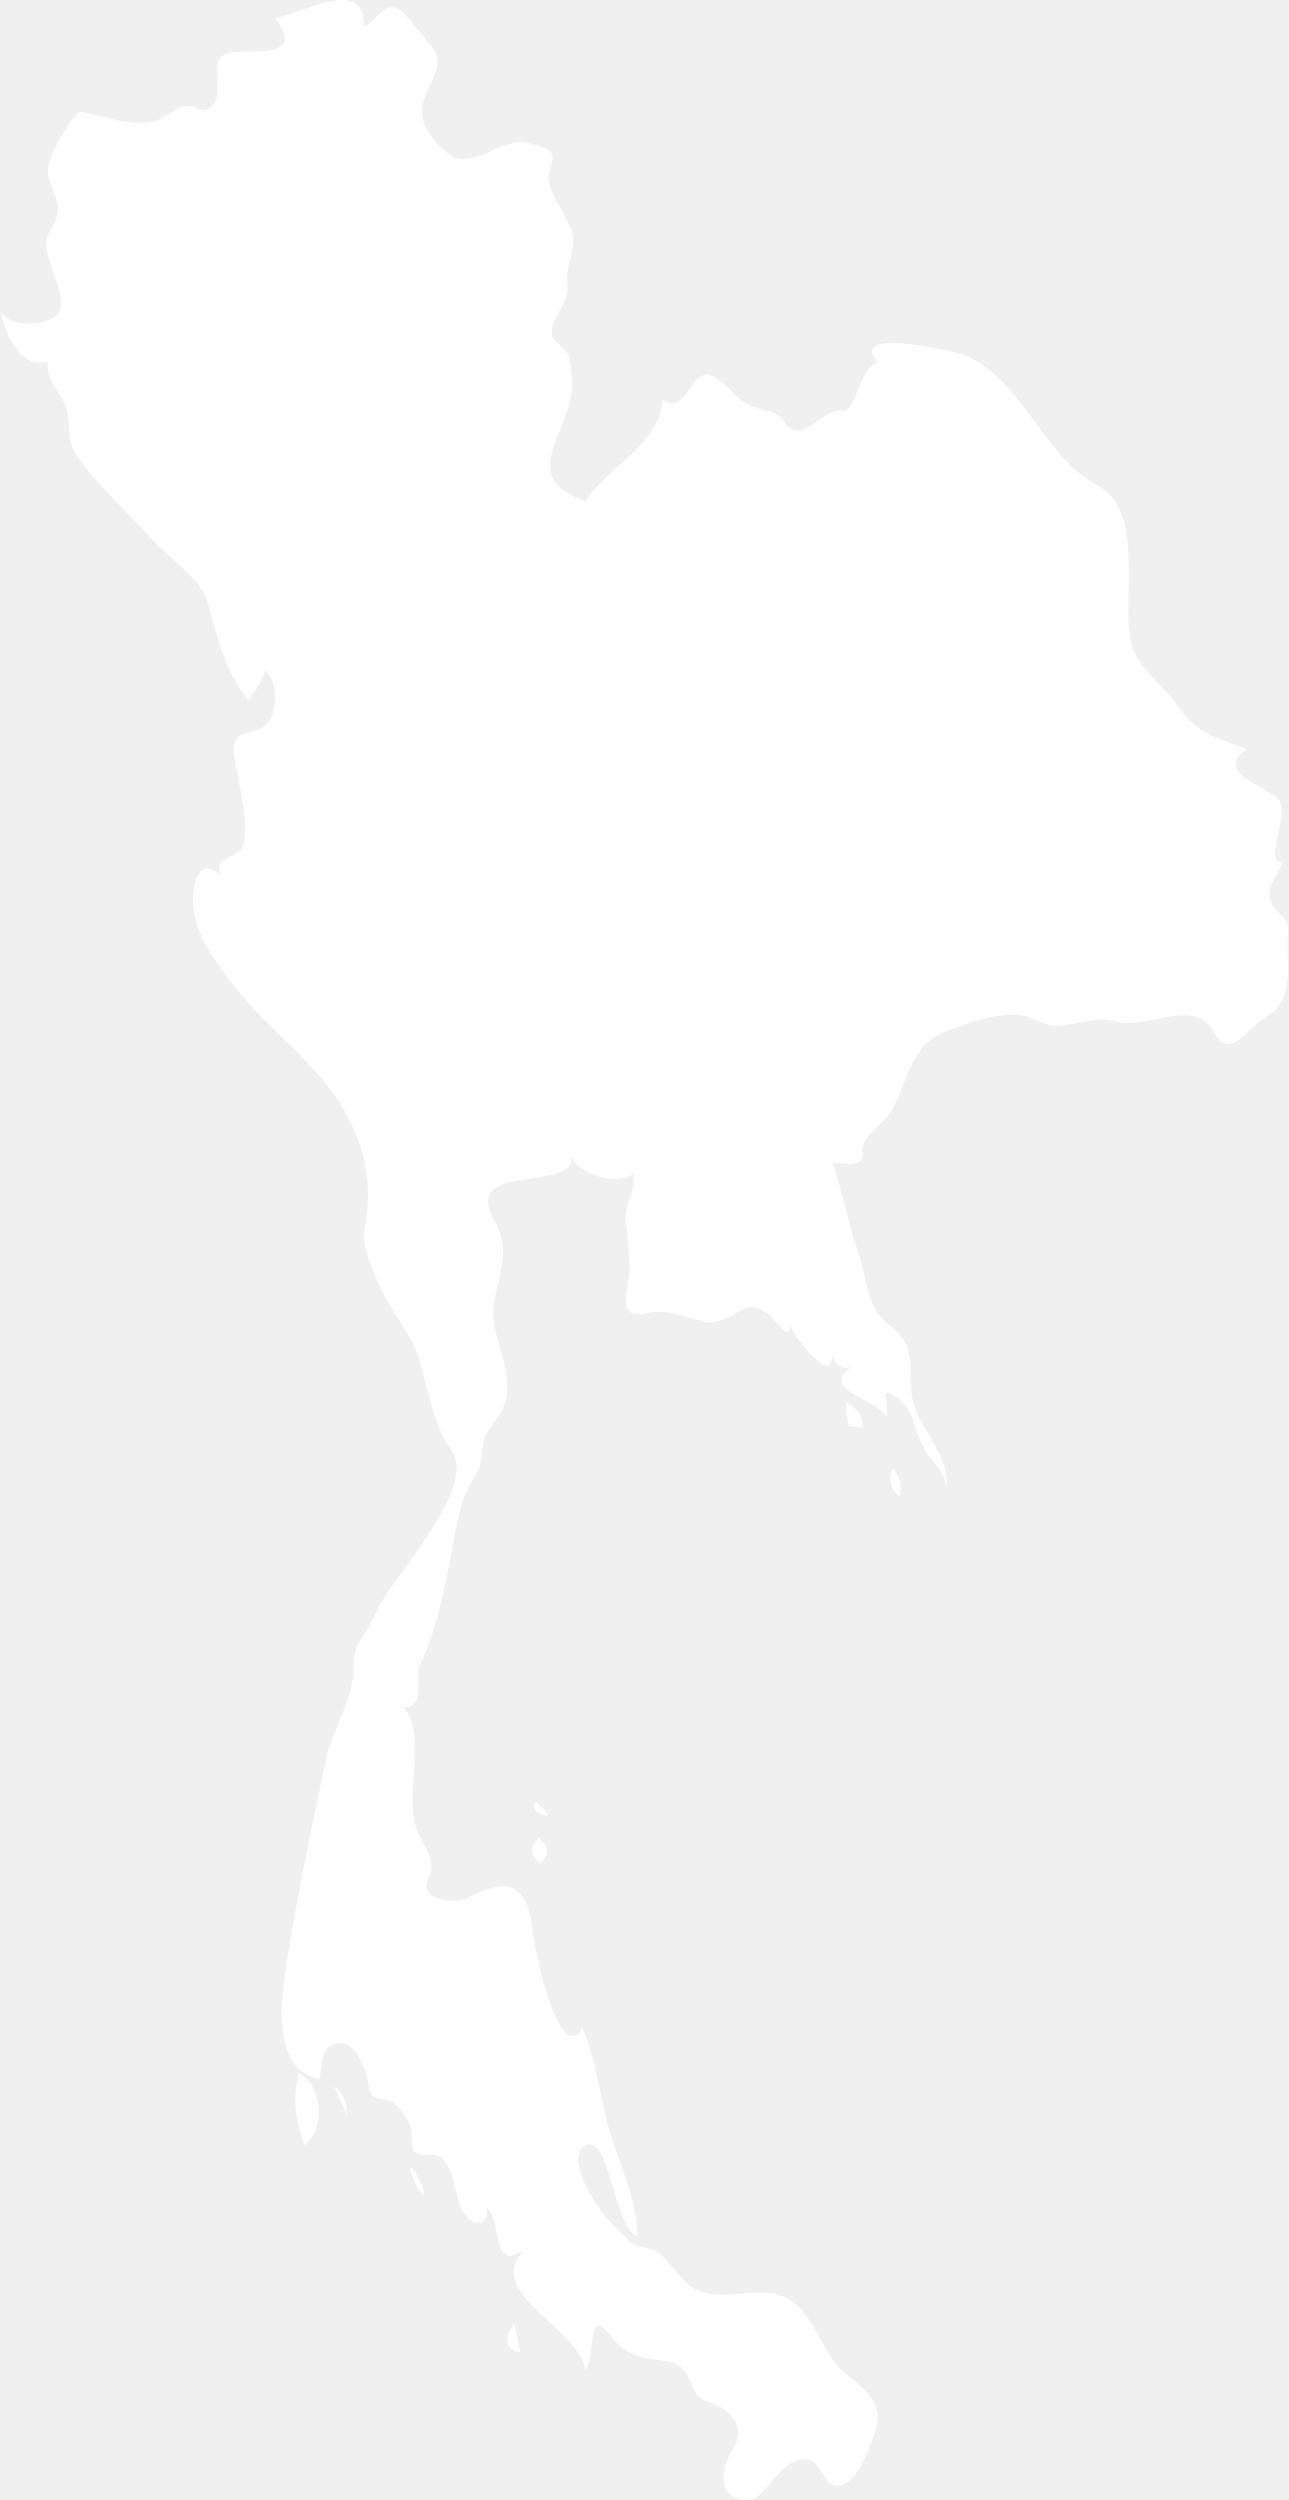
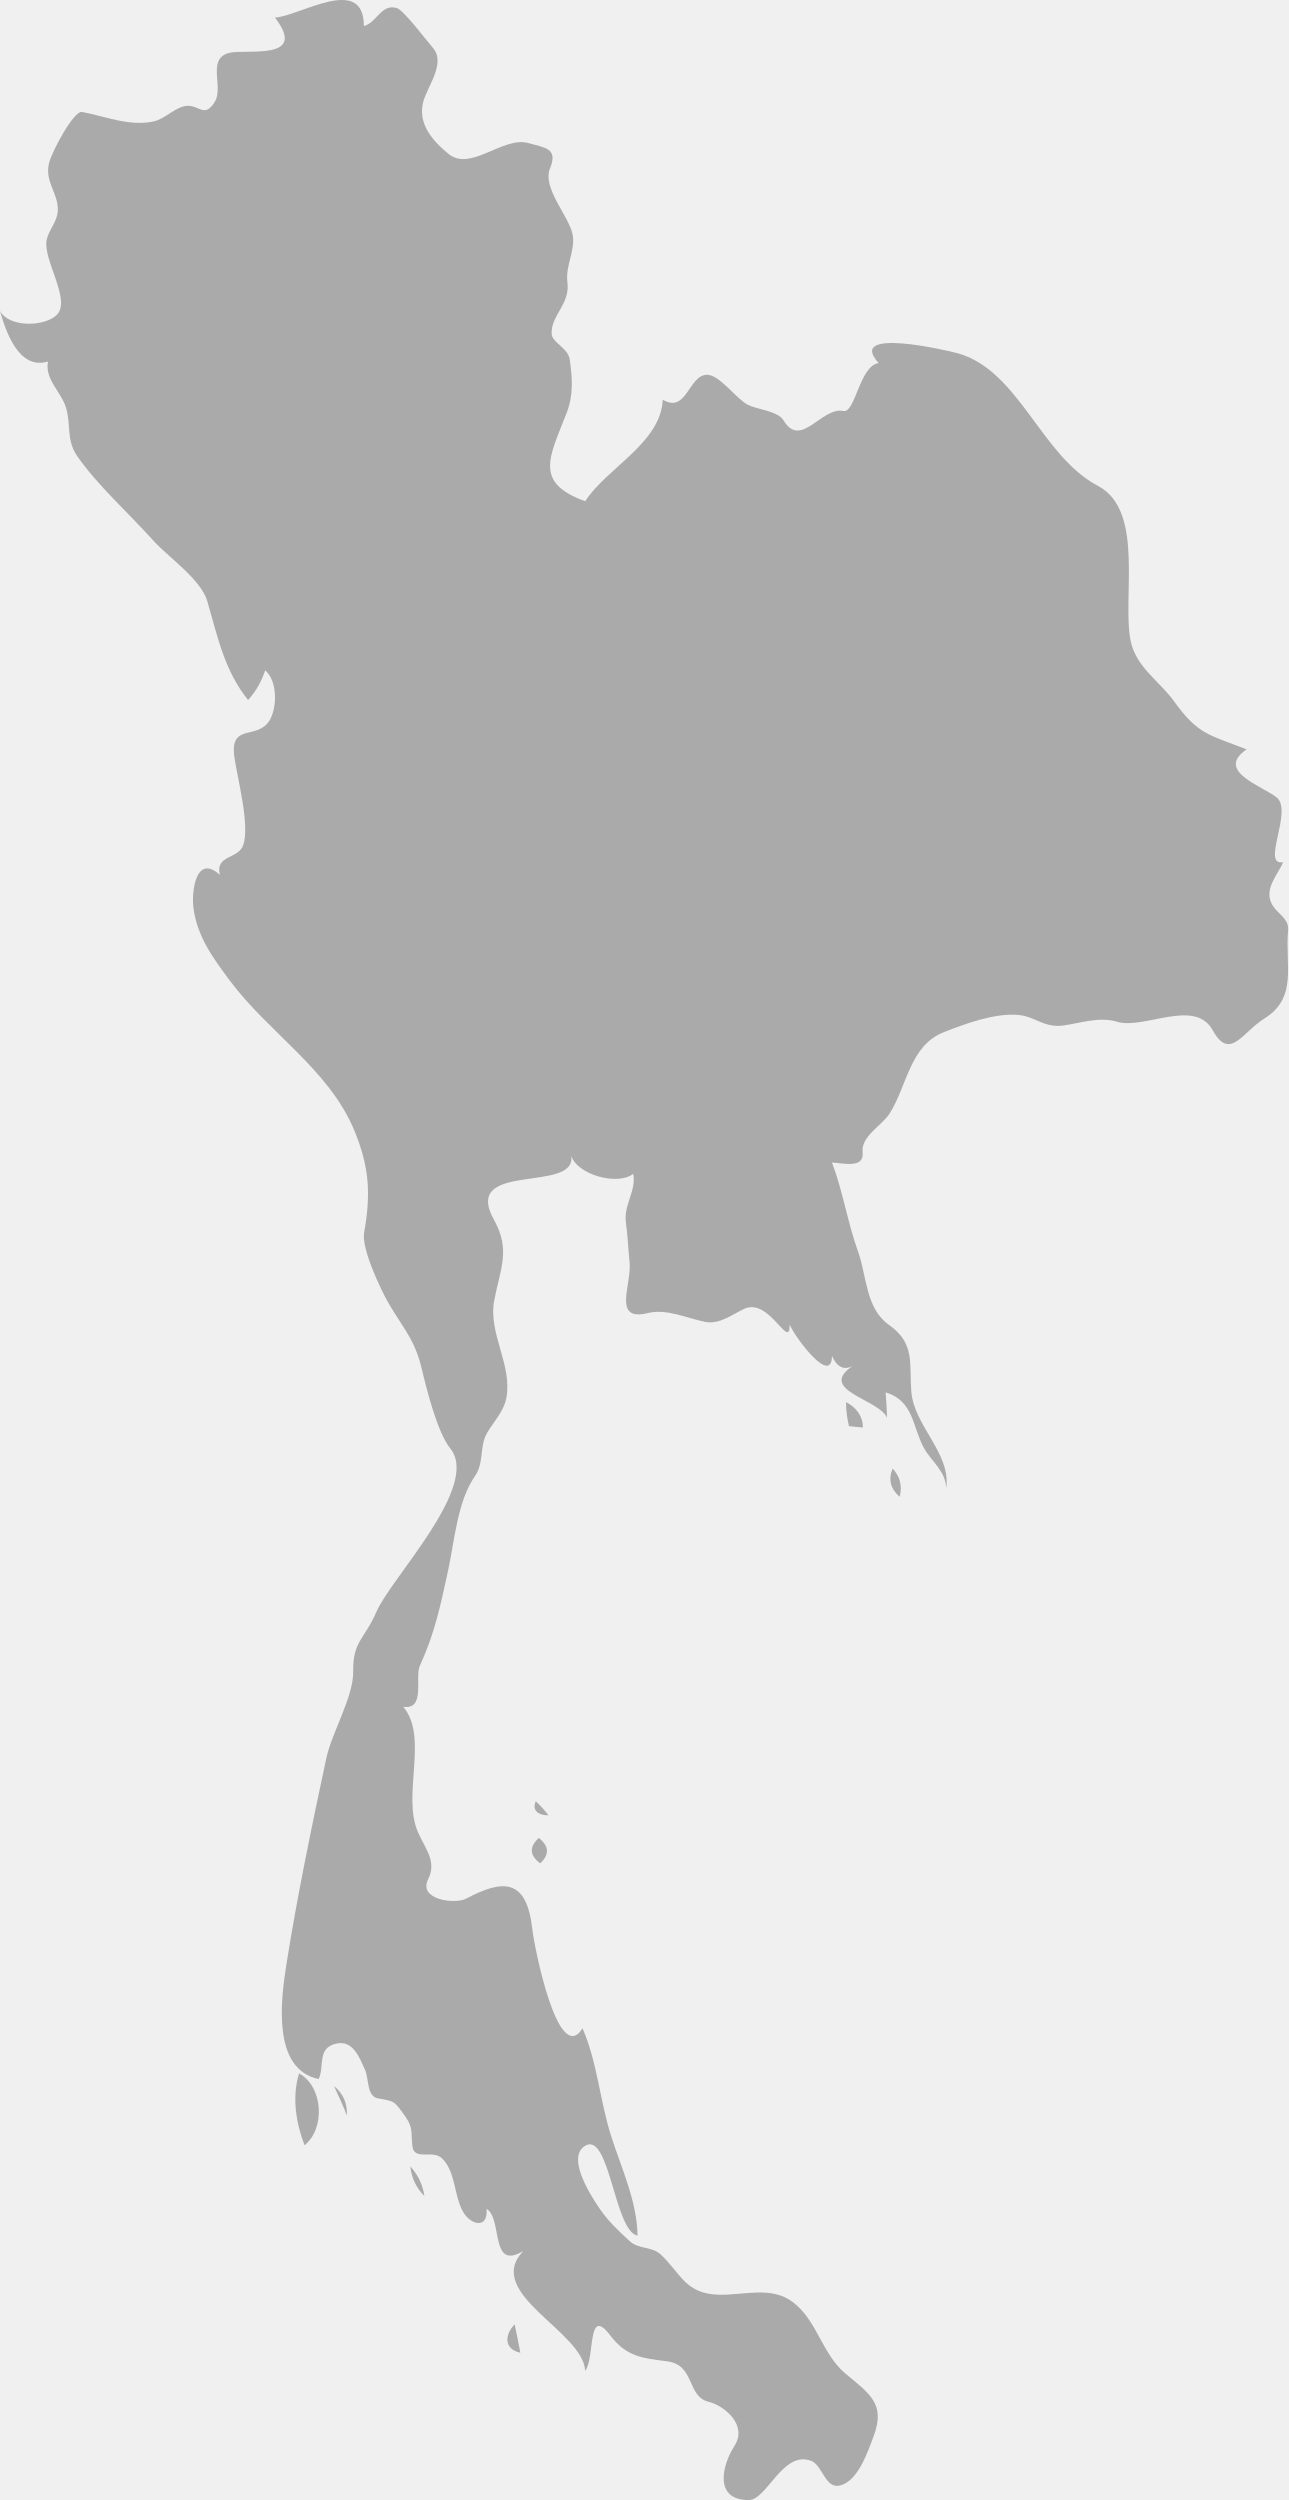
<svg xmlns="http://www.w3.org/2000/svg" width="7.678mm" height="14.901mm" viewBox="0 0 7.678 14.901" version="1.1" id="svg7070">
  <defs id="defs7064" />
  <g id="layer1" transform="translate(-156.6096,-22.61771)">
-     <g transform="matrix(0.2645833,0,0,0.2645833,1.474289,-78.004)" id="th" style="fill:#ffffff">
-       <path style="fill:#ffffff" id="path3902" d="m 593.076,427.011 c -0.164,0.533 -0.072,1.109 0.123,1.619 0.473,-0.379 0.42,-1.322 -0.123,-1.619 z" />
-       <path style="fill:#ffffff" id="path3904" d="m 593.864,427.296 c 0.095,0.223 0.21,0.438 0.286,0.668 0.019,-0.271 -0.077,-0.494 -0.286,-0.668 z" />
-       <path style="fill:#ffffff" id="path3906" d="m 595.899,429.775 c -0.037,-0.256 -0.143,-0.477 -0.317,-0.668 0.027,0.26 0.133,0.482 0.317,0.668 z" />
-       <path style="fill:#ffffff" id="path3908" d="m 597.932,432.666 c -0.225,0.227 -0.248,0.559 0.128,0.637 -0.04,-0.214 -0.083,-0.427 -0.128,-0.637 z" />
-       <path style="fill:#ffffff" id="path3910" d="m 598.476,421.707 c -0.219,0.201 -0.209,0.391 0.031,0.572 0.214,-0.197 0.203,-0.389 -0.031,-0.572 z" />
-       <path style="fill:#ffffff" id="path3912" d="m 598.408,420.88 c -0.098,0.226 0.086,0.32 0.286,0.317 -0.086,-0.114 -0.181,-0.219 -0.286,-0.317 z" />
-       <path style="fill:#ffffff" id="path3914" d="m 605.463,412.43 c 0.104,0.01 0.209,0.021 0.313,0.031 0.004,-0.257 -0.156,-0.462 -0.379,-0.571 10e-4,0.182 0.024,0.362 0.066,0.54 z" />
-       <path style="fill:#ffffff" id="path3916" d="m 606.447,413.385 c -0.102,0.247 -0.048,0.459 0.158,0.636 0.064,-0.242 0.01,-0.453 -0.158,-0.636 z" />
-       <path style="fill:#ffffff" id="path3918" d="m 586.338,387.306 c 0.196,0.379 1.014,0.363 1.283,0.086 0.325,-0.333 -0.317,-1.237 -0.233,-1.675 0.047,-0.242 0.24,-0.41 0.252,-0.667 0.018,-0.396 -0.304,-0.653 -0.196,-1.077 0.068,-0.27 0.559,-1.183 0.742,-1.148 0.538,0.1 1.064,0.332 1.617,0.212 0.263,-0.057 0.515,-0.356 0.775,-0.351 0.265,0.006 0.369,0.264 0.593,-0.079 0.221,-0.337 -0.189,-0.979 0.33,-1.113 0.373,-0.096 1.794,0.193 1.031,-0.795 0.545,-0.027 2.009,-0.992 2.003,0.191 0.299,-0.083 0.394,-0.511 0.743,-0.406 0.155,0.047 0.683,0.749 0.809,0.892 0.307,0.35 -0.125,0.874 -0.215,1.224 -0.128,0.493 0.215,0.879 0.572,1.171 0.5,0.408 1.233,-0.413 1.806,-0.243 0.348,0.103 0.67,0.104 0.479,0.567 -0.184,0.446 0.438,1.086 0.511,1.5 0.062,0.35 -0.168,0.696 -0.119,1.066 0.065,0.493 -0.376,0.748 -0.355,1.162 0.01,0.2 0.368,0.316 0.406,0.574 0.063,0.43 0.087,0.81 -0.072,1.217 -0.388,0.994 -0.737,1.562 0.422,1.98 0.48,-0.749 1.7,-1.307 1.747,-2.287 0.539,0.322 0.58,-0.554 0.993,-0.562 0.284,-0.006 0.668,0.55 0.928,0.679 0.203,0.102 0.674,0.138 0.798,0.346 0.394,0.659 0.854,-0.308 1.35,-0.209 0.269,0.054 0.364,-1.02 0.794,-1.08 -0.743,-0.818 1.536,-0.288 1.782,-0.22 1.384,0.386 1.875,2.313 3.157,2.986 1.06,0.556 0.541,2.514 0.738,3.493 0.12,0.594 0.648,0.9 0.983,1.368 0.539,0.75 0.788,0.746 1.629,1.076 -0.717,0.489 0.352,0.823 0.676,1.082 0.378,0.301 -0.361,1.554 0.148,1.459 -0.138,0.314 -0.454,0.62 -0.236,0.977 0.124,0.202 0.373,0.293 0.347,0.568 -0.073,0.757 0.225,1.505 -0.531,1.975 -0.505,0.313 -0.778,0.969 -1.169,0.264 -0.402,-0.727 -1.55,-0.008 -2.145,-0.187 -0.413,-0.123 -0.81,0.025 -1.216,0.082 -0.437,0.062 -0.639,-0.207 -1.022,-0.238 -0.53,-0.044 -1.187,0.198 -1.673,0.389 -0.768,0.302 -0.828,1.212 -1.217,1.826 -0.181,0.284 -0.653,0.52 -0.612,0.879 0.043,0.38 -0.451,0.24 -0.69,0.232 0.246,0.646 0.35,1.347 0.587,2.005 0.198,0.549 0.169,1.282 0.699,1.654 0.595,0.417 0.45,0.881 0.502,1.508 0.064,0.768 0.902,1.394 0.784,2.171 -0.008,-0.389 -0.332,-0.601 -0.503,-0.911 -0.258,-0.469 -0.224,-1.059 -0.86,-1.249 0.015,0.19 0.025,0.38 0.031,0.571 -0.176,-0.421 -1.598,-0.619 -0.764,-1.175 -0.229,0.137 -0.391,-0.01 -0.477,-0.223 0,0.684 -0.81,-0.374 -0.952,-0.699 0,0.602 -0.454,-0.617 -1.021,-0.358 -0.275,0.126 -0.555,0.36 -0.885,0.295 -0.403,-0.081 -0.87,-0.303 -1.287,-0.199 -0.817,0.202 -0.359,-0.646 -0.414,-1.148 -0.031,-0.295 -0.041,-0.594 -0.082,-0.888 -0.057,-0.406 0.242,-0.723 0.164,-1.101 -0.346,0.277 -1.271,0.021 -1.398,-0.412 0.15,0.87 -2.492,0.102 -1.736,1.454 0.377,0.675 0.138,1.104 0.003,1.809 -0.142,0.748 0.414,1.447 0.273,2.2 -0.057,0.299 -0.278,0.524 -0.428,0.776 -0.185,0.308 -0.067,0.68 -0.279,0.983 -0.397,0.573 -0.459,1.453 -0.604,2.121 -0.177,0.814 -0.296,1.402 -0.636,2.149 -0.122,0.268 0.134,1.001 -0.374,0.927 0.575,0.694 -0.035,1.979 0.328,2.819 0.174,0.398 0.431,0.666 0.23,1.07 -0.227,0.461 0.609,0.562 0.851,0.436 0.849,-0.449 1.37,-0.459 1.498,0.693 0.042,0.381 0.579,3.105 1.13,2.225 0.336,0.773 0.392,1.637 0.647,2.436 0.229,0.715 0.584,1.471 0.592,2.234 -0.527,-0.098 -0.63,-2.408 -1.2,-2.01 -0.41,0.287 0.201,1.191 0.361,1.424 0.192,0.275 0.419,0.486 0.662,0.711 0.204,0.186 0.501,0.115 0.7,0.301 0.46,0.432 0.549,0.885 1.309,0.906 0.559,0.016 1.182,-0.205 1.673,0.17 0.54,0.412 0.654,1.168 1.178,1.605 0.554,0.463 0.91,0.686 0.634,1.418 -0.127,0.336 -0.35,1.02 -0.768,1.107 -0.321,0.068 -0.385,-0.457 -0.631,-0.555 -0.644,-0.254 -1.002,0.883 -1.414,0.881 -0.795,-0.004 -0.598,-0.787 -0.319,-1.223 0.303,-0.475 -0.239,-0.908 -0.587,-0.992 -0.493,-0.123 -0.296,-0.824 -0.926,-0.91 -0.58,-0.076 -0.918,-0.102 -1.289,-0.588 -0.521,-0.682 -0.336,0.496 -0.561,0.803 -0.049,-0.9 -2.298,-1.744 -1.398,-2.699 -0.757,0.453 -0.454,-0.725 -0.825,-0.953 0.039,0.463 -0.352,0.365 -0.521,0.082 -0.217,-0.363 -0.168,-0.916 -0.483,-1.219 -0.209,-0.201 -0.626,0.061 -0.666,-0.27 -0.037,-0.299 0.024,-0.408 -0.152,-0.66 -0.267,-0.375 -0.235,-0.348 -0.631,-0.422 -0.247,-0.047 -0.2,-0.453 -0.278,-0.625 -0.126,-0.275 -0.27,-0.703 -0.667,-0.604 -0.423,0.105 -0.248,0.494 -0.383,0.795 -1.062,-0.219 -0.85,-1.809 -0.729,-2.574 0.244,-1.545 0.571,-3.113 0.898,-4.643 0.126,-0.594 0.615,-1.383 0.608,-1.967 -0.009,-0.687 0.259,-0.726 0.521,-1.337 0.33,-0.77 2.352,-2.835 1.667,-3.683 -0.292,-0.36 -0.536,-1.343 -0.641,-1.785 -0.16,-0.674 -0.408,-0.903 -0.741,-1.473 -0.192,-0.329 -0.624,-1.25 -0.56,-1.607 0.156,-0.866 0.119,-1.496 -0.233,-2.328 -0.575,-1.355 -1.913,-2.174 -2.781,-3.333 -0.38,-0.508 -0.751,-1.007 -0.832,-1.663 -0.046,-0.369 0.062,-1.217 0.597,-0.734 -0.114,-0.449 0.416,-0.353 0.525,-0.668 0.155,-0.446 -0.128,-1.492 -0.197,-1.973 -0.115,-0.793 0.506,-0.387 0.786,-0.831 0.18,-0.285 0.188,-0.901 -0.095,-1.135 -0.08,0.25 -0.208,0.473 -0.384,0.668 -0.535,-0.663 -0.689,-1.438 -0.918,-2.224 -0.145,-0.5 -0.884,-0.994 -1.232,-1.384 -0.538,-0.599 -1.247,-1.233 -1.7,-1.888 -0.251,-0.361 -0.134,-0.702 -0.253,-1.093 -0.108,-0.354 -0.482,-0.633 -0.405,-1.036 -0.658,0.197 -0.947,-0.671 -1.081,-1.141 z" />
+     <g transform="matrix(0.2645833,0,0,0.2645833,1.474289,-78.004)" id="th">
+       <path style="fill:#aaaaaa" id="path3902" d="m 593.076,427.011 c -0.164,0.533 -0.072,1.109 0.123,1.619 0.473,-0.379 0.42,-1.322 -0.123,-1.619 z" />
+       <path style="fill:#aaaaaa" id="path3904" d="m 593.864,427.296 c 0.095,0.223 0.21,0.438 0.286,0.668 0.019,-0.271 -0.077,-0.494 -0.286,-0.668 z" />
+       <path style="fill:#aaaaaa" id="path3906" d="m 595.899,429.775 c -0.037,-0.256 -0.143,-0.477 -0.317,-0.668 0.027,0.26 0.133,0.482 0.317,0.668 z" />
+       <path style="fill:#aaaaaa" id="path3908" d="m 597.932,432.666 c -0.225,0.227 -0.248,0.559 0.128,0.637 -0.04,-0.214 -0.083,-0.427 -0.128,-0.637 z" />
+       <path style="fill:#aaaaaa" id="path3910" d="m 598.476,421.707 c -0.219,0.201 -0.209,0.391 0.031,0.572 0.214,-0.197 0.203,-0.389 -0.031,-0.572 z" />
+       <path style="fill:#aaaaaa" id="path3912" d="m 598.408,420.88 c -0.098,0.226 0.086,0.32 0.286,0.317 -0.086,-0.114 -0.181,-0.219 -0.286,-0.317 z" />
+       <path style="fill:#aaaaaa" id="path3914" d="m 605.463,412.43 c 0.104,0.01 0.209,0.021 0.313,0.031 0.004,-0.257 -0.156,-0.462 -0.379,-0.571 10e-4,0.182 0.024,0.362 0.066,0.54 z" />
+       <path style="fill:#aaaaaa" id="path3916" d="m 606.447,413.385 c -0.102,0.247 -0.048,0.459 0.158,0.636 0.064,-0.242 0.01,-0.453 -0.158,-0.636 z" />
+       <path style="fill:#aaaaaa" id="path3918" d="m 586.338,387.306 c 0.196,0.379 1.014,0.363 1.283,0.086 0.325,-0.333 -0.317,-1.237 -0.233,-1.675 0.047,-0.242 0.24,-0.41 0.252,-0.667 0.018,-0.396 -0.304,-0.653 -0.196,-1.077 0.068,-0.27 0.559,-1.183 0.742,-1.148 0.538,0.1 1.064,0.332 1.617,0.212 0.263,-0.057 0.515,-0.356 0.775,-0.351 0.265,0.006 0.369,0.264 0.593,-0.079 0.221,-0.337 -0.189,-0.979 0.33,-1.113 0.373,-0.096 1.794,0.193 1.031,-0.795 0.545,-0.027 2.009,-0.992 2.003,0.191 0.299,-0.083 0.394,-0.511 0.743,-0.406 0.155,0.047 0.683,0.749 0.809,0.892 0.307,0.35 -0.125,0.874 -0.215,1.224 -0.128,0.493 0.215,0.879 0.572,1.171 0.5,0.408 1.233,-0.413 1.806,-0.243 0.348,0.103 0.67,0.104 0.479,0.567 -0.184,0.446 0.438,1.086 0.511,1.5 0.062,0.35 -0.168,0.696 -0.119,1.066 0.065,0.493 -0.376,0.748 -0.355,1.162 0.01,0.2 0.368,0.316 0.406,0.574 0.063,0.43 0.087,0.81 -0.072,1.217 -0.388,0.994 -0.737,1.562 0.422,1.98 0.48,-0.749 1.7,-1.307 1.747,-2.287 0.539,0.322 0.58,-0.554 0.993,-0.562 0.284,-0.006 0.668,0.55 0.928,0.679 0.203,0.102 0.674,0.138 0.798,0.346 0.394,0.659 0.854,-0.308 1.35,-0.209 0.269,0.054 0.364,-1.02 0.794,-1.08 -0.743,-0.818 1.536,-0.288 1.782,-0.22 1.384,0.386 1.875,2.313 3.157,2.986 1.06,0.556 0.541,2.514 0.738,3.493 0.12,0.594 0.648,0.9 0.983,1.368 0.539,0.75 0.788,0.746 1.629,1.076 -0.717,0.489 0.352,0.823 0.676,1.082 0.378,0.301 -0.361,1.554 0.148,1.459 -0.138,0.314 -0.454,0.62 -0.236,0.977 0.124,0.202 0.373,0.293 0.347,0.568 -0.073,0.757 0.225,1.505 -0.531,1.975 -0.505,0.313 -0.778,0.969 -1.169,0.264 -0.402,-0.727 -1.55,-0.008 -2.145,-0.187 -0.413,-0.123 -0.81,0.025 -1.216,0.082 -0.437,0.062 -0.639,-0.207 -1.022,-0.238 -0.53,-0.044 -1.187,0.198 -1.673,0.389 -0.768,0.302 -0.828,1.212 -1.217,1.826 -0.181,0.284 -0.653,0.52 -0.612,0.879 0.043,0.38 -0.451,0.24 -0.69,0.232 0.246,0.646 0.35,1.347 0.587,2.005 0.198,0.549 0.169,1.282 0.699,1.654 0.595,0.417 0.45,0.881 0.502,1.508 0.064,0.768 0.902,1.394 0.784,2.171 -0.008,-0.389 -0.332,-0.601 -0.503,-0.911 -0.258,-0.469 -0.224,-1.059 -0.86,-1.249 0.015,0.19 0.025,0.38 0.031,0.571 -0.176,-0.421 -1.598,-0.619 -0.764,-1.175 -0.229,0.137 -0.391,-0.01 -0.477,-0.223 0,0.684 -0.81,-0.374 -0.952,-0.699 0,0.602 -0.454,-0.617 -1.021,-0.358 -0.275,0.126 -0.555,0.36 -0.885,0.295 -0.403,-0.081 -0.87,-0.303 -1.287,-0.199 -0.817,0.202 -0.359,-0.646 -0.414,-1.148 -0.031,-0.295 -0.041,-0.594 -0.082,-0.888 -0.057,-0.406 0.242,-0.723 0.164,-1.101 -0.346,0.277 -1.271,0.021 -1.398,-0.412 0.15,0.87 -2.492,0.102 -1.736,1.454 0.377,0.675 0.138,1.104 0.003,1.809 -0.142,0.748 0.414,1.447 0.273,2.2 -0.057,0.299 -0.278,0.524 -0.428,0.776 -0.185,0.308 -0.067,0.68 -0.279,0.983 -0.397,0.573 -0.459,1.453 -0.604,2.121 -0.177,0.814 -0.296,1.402 -0.636,2.149 -0.122,0.268 0.134,1.001 -0.374,0.927 0.575,0.694 -0.035,1.979 0.328,2.819 0.174,0.398 0.431,0.666 0.23,1.07 -0.227,0.461 0.609,0.562 0.851,0.436 0.849,-0.449 1.37,-0.459 1.498,0.693 0.042,0.381 0.579,3.105 1.13,2.225 0.336,0.773 0.392,1.637 0.647,2.436 0.229,0.715 0.584,1.471 0.592,2.234 -0.527,-0.098 -0.63,-2.408 -1.2,-2.01 -0.41,0.287 0.201,1.191 0.361,1.424 0.192,0.275 0.419,0.486 0.662,0.711 0.204,0.186 0.501,0.115 0.7,0.301 0.46,0.432 0.549,0.885 1.309,0.906 0.559,0.016 1.182,-0.205 1.673,0.17 0.54,0.412 0.654,1.168 1.178,1.605 0.554,0.463 0.91,0.686 0.634,1.418 -0.127,0.336 -0.35,1.02 -0.768,1.107 -0.321,0.068 -0.385,-0.457 -0.631,-0.555 -0.644,-0.254 -1.002,0.883 -1.414,0.881 -0.795,-0.004 -0.598,-0.787 -0.319,-1.223 0.303,-0.475 -0.239,-0.908 -0.587,-0.992 -0.493,-0.123 -0.296,-0.824 -0.926,-0.91 -0.58,-0.076 -0.918,-0.102 -1.289,-0.588 -0.521,-0.682 -0.336,0.496 -0.561,0.803 -0.049,-0.9 -2.298,-1.744 -1.398,-2.699 -0.757,0.453 -0.454,-0.725 -0.825,-0.953 0.039,0.463 -0.352,0.365 -0.521,0.082 -0.217,-0.363 -0.168,-0.916 -0.483,-1.219 -0.209,-0.201 -0.626,0.061 -0.666,-0.27 -0.037,-0.299 0.024,-0.408 -0.152,-0.66 -0.267,-0.375 -0.235,-0.348 -0.631,-0.422 -0.247,-0.047 -0.2,-0.453 -0.278,-0.625 -0.126,-0.275 -0.27,-0.703 -0.667,-0.604 -0.423,0.105 -0.248,0.494 -0.383,0.795 -1.062,-0.219 -0.85,-1.809 -0.729,-2.574 0.244,-1.545 0.571,-3.113 0.898,-4.643 0.126,-0.594 0.615,-1.383 0.608,-1.967 -0.009,-0.687 0.259,-0.726 0.521,-1.337 0.33,-0.77 2.352,-2.835 1.667,-3.683 -0.292,-0.36 -0.536,-1.343 -0.641,-1.785 -0.16,-0.674 -0.408,-0.903 -0.741,-1.473 -0.192,-0.329 -0.624,-1.25 -0.56,-1.607 0.156,-0.866 0.119,-1.496 -0.233,-2.328 -0.575,-1.355 -1.913,-2.174 -2.781,-3.333 -0.38,-0.508 -0.751,-1.007 -0.832,-1.663 -0.046,-0.369 0.062,-1.217 0.597,-0.734 -0.114,-0.449 0.416,-0.353 0.525,-0.668 0.155,-0.446 -0.128,-1.492 -0.197,-1.973 -0.115,-0.793 0.506,-0.387 0.786,-0.831 0.18,-0.285 0.188,-0.901 -0.095,-1.135 -0.08,0.25 -0.208,0.473 -0.384,0.668 -0.535,-0.663 -0.689,-1.438 -0.918,-2.224 -0.145,-0.5 -0.884,-0.994 -1.232,-1.384 -0.538,-0.599 -1.247,-1.233 -1.7,-1.888 -0.251,-0.361 -0.134,-0.702 -0.253,-1.093 -0.108,-0.354 -0.482,-0.633 -0.405,-1.036 -0.658,0.197 -0.947,-0.671 -1.081,-1.141 z" />
    </g>
  </g>
</svg>
